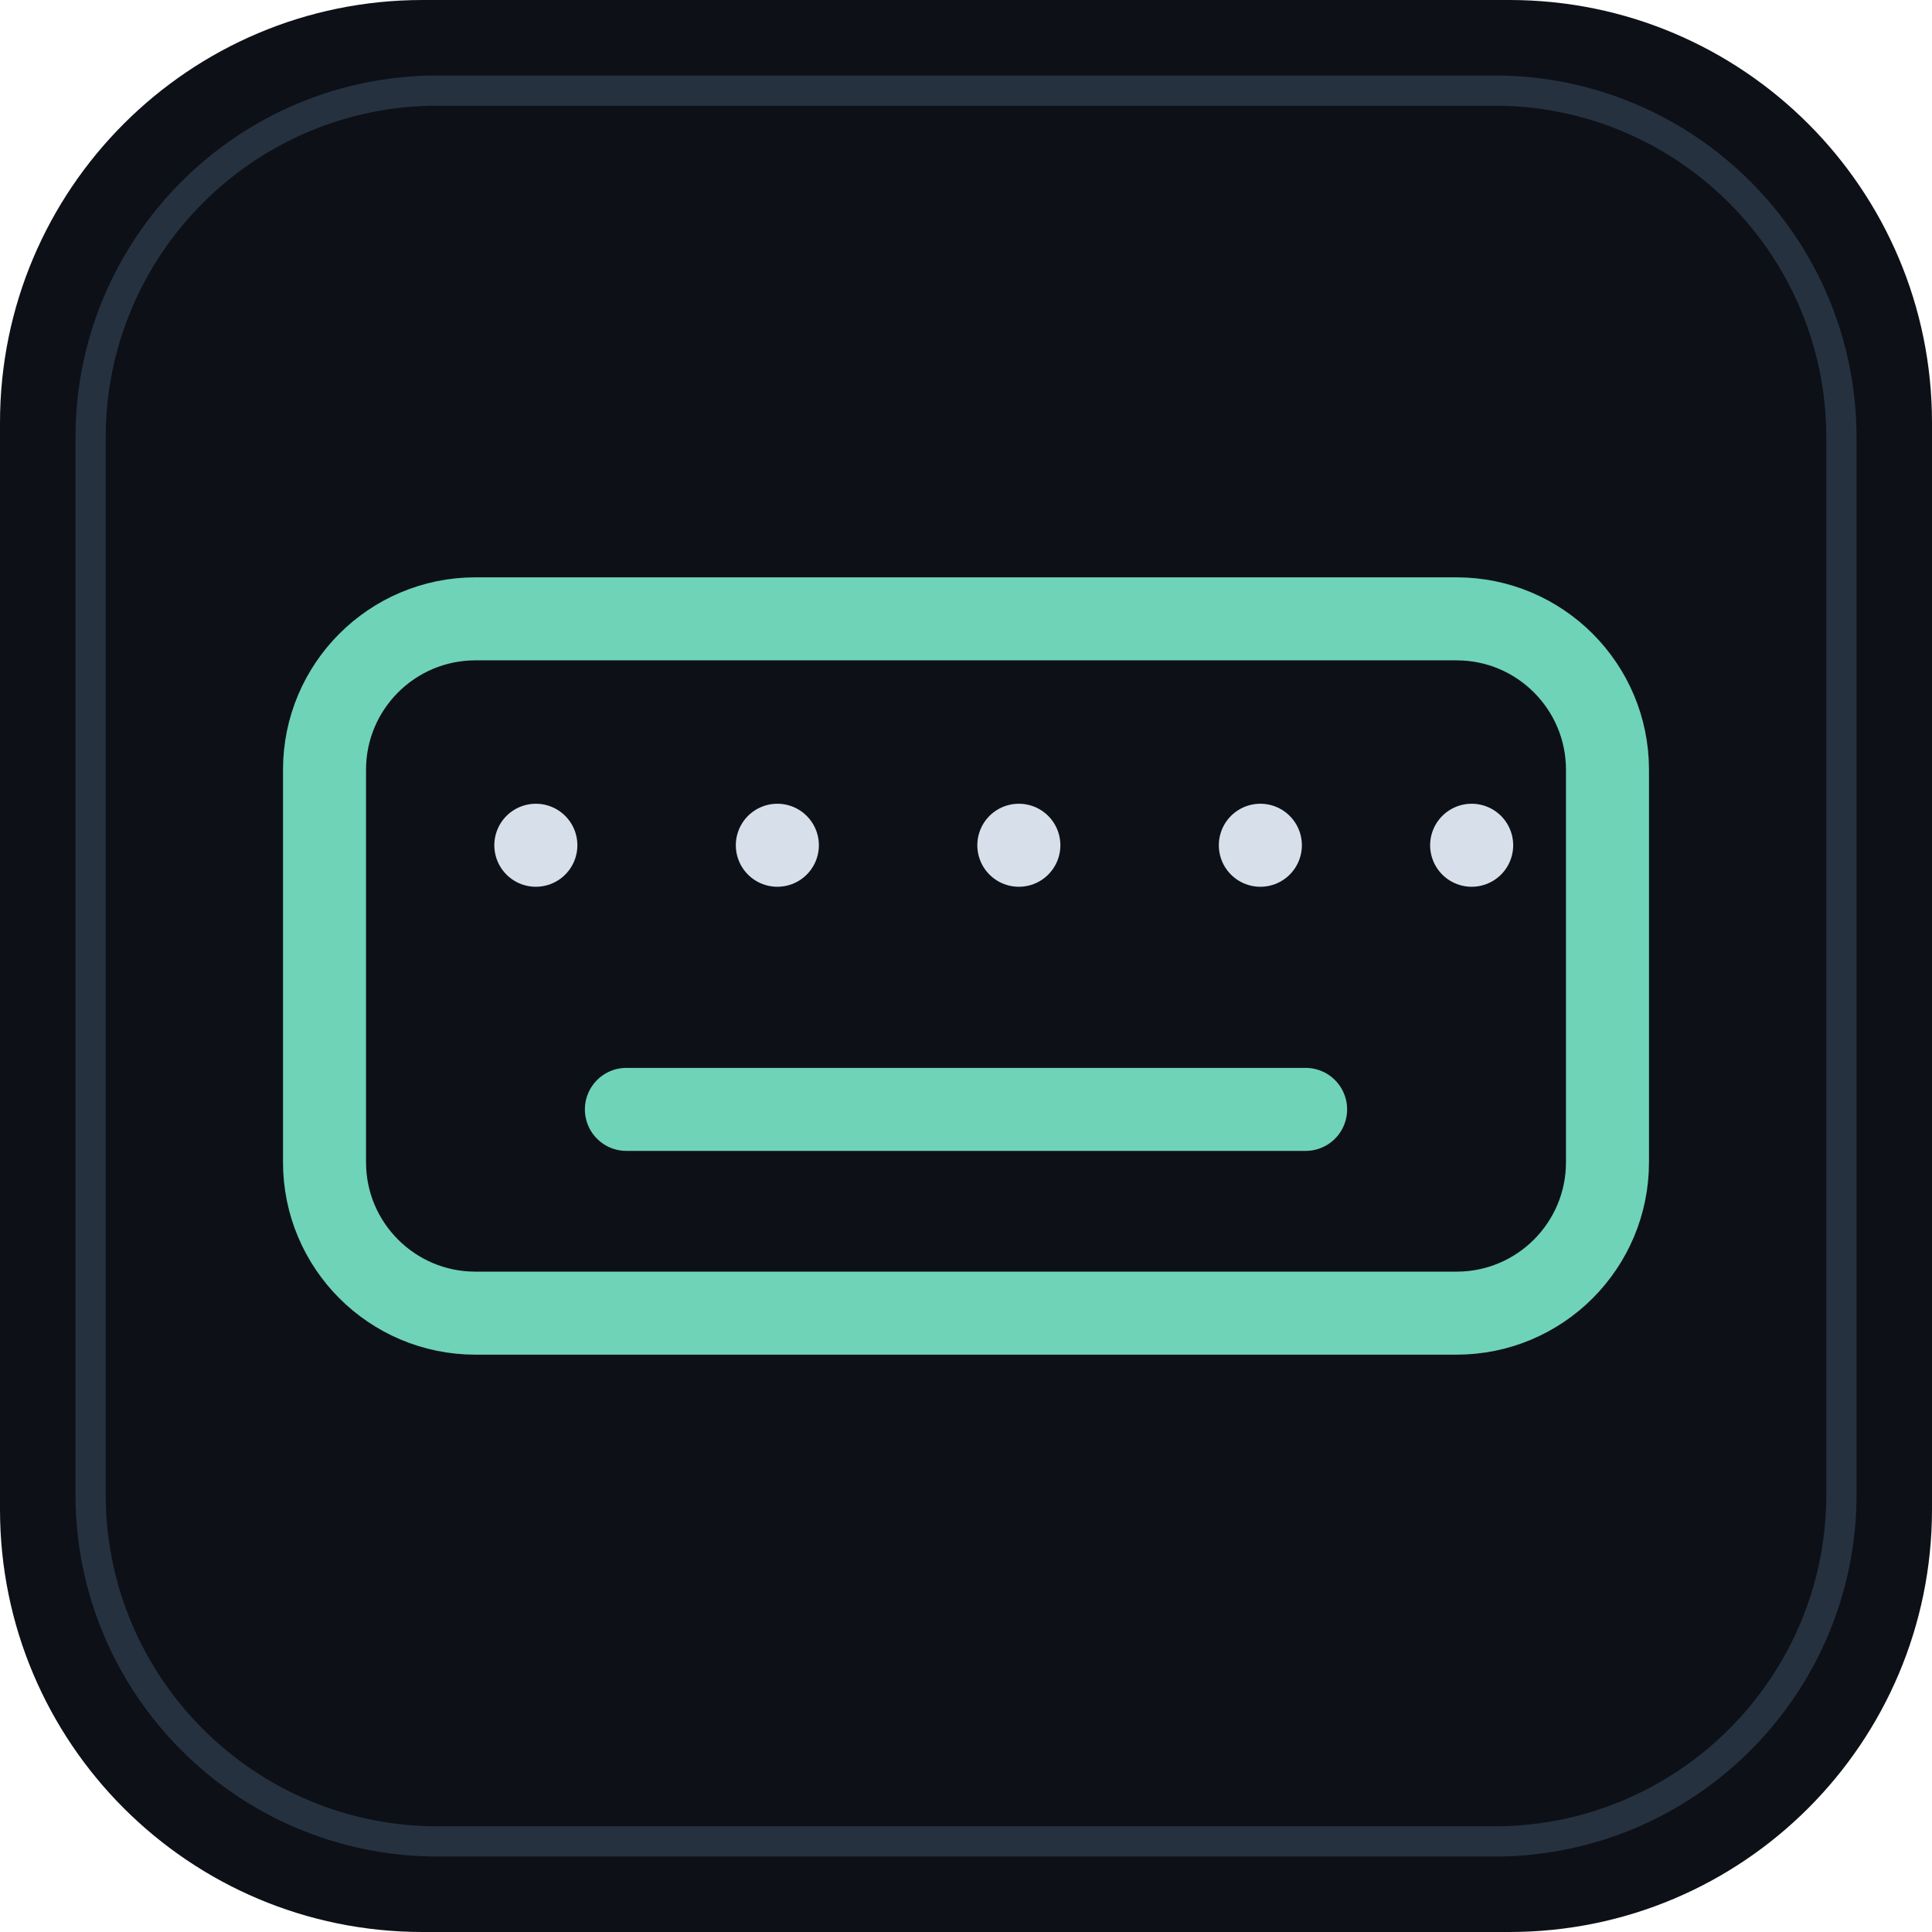
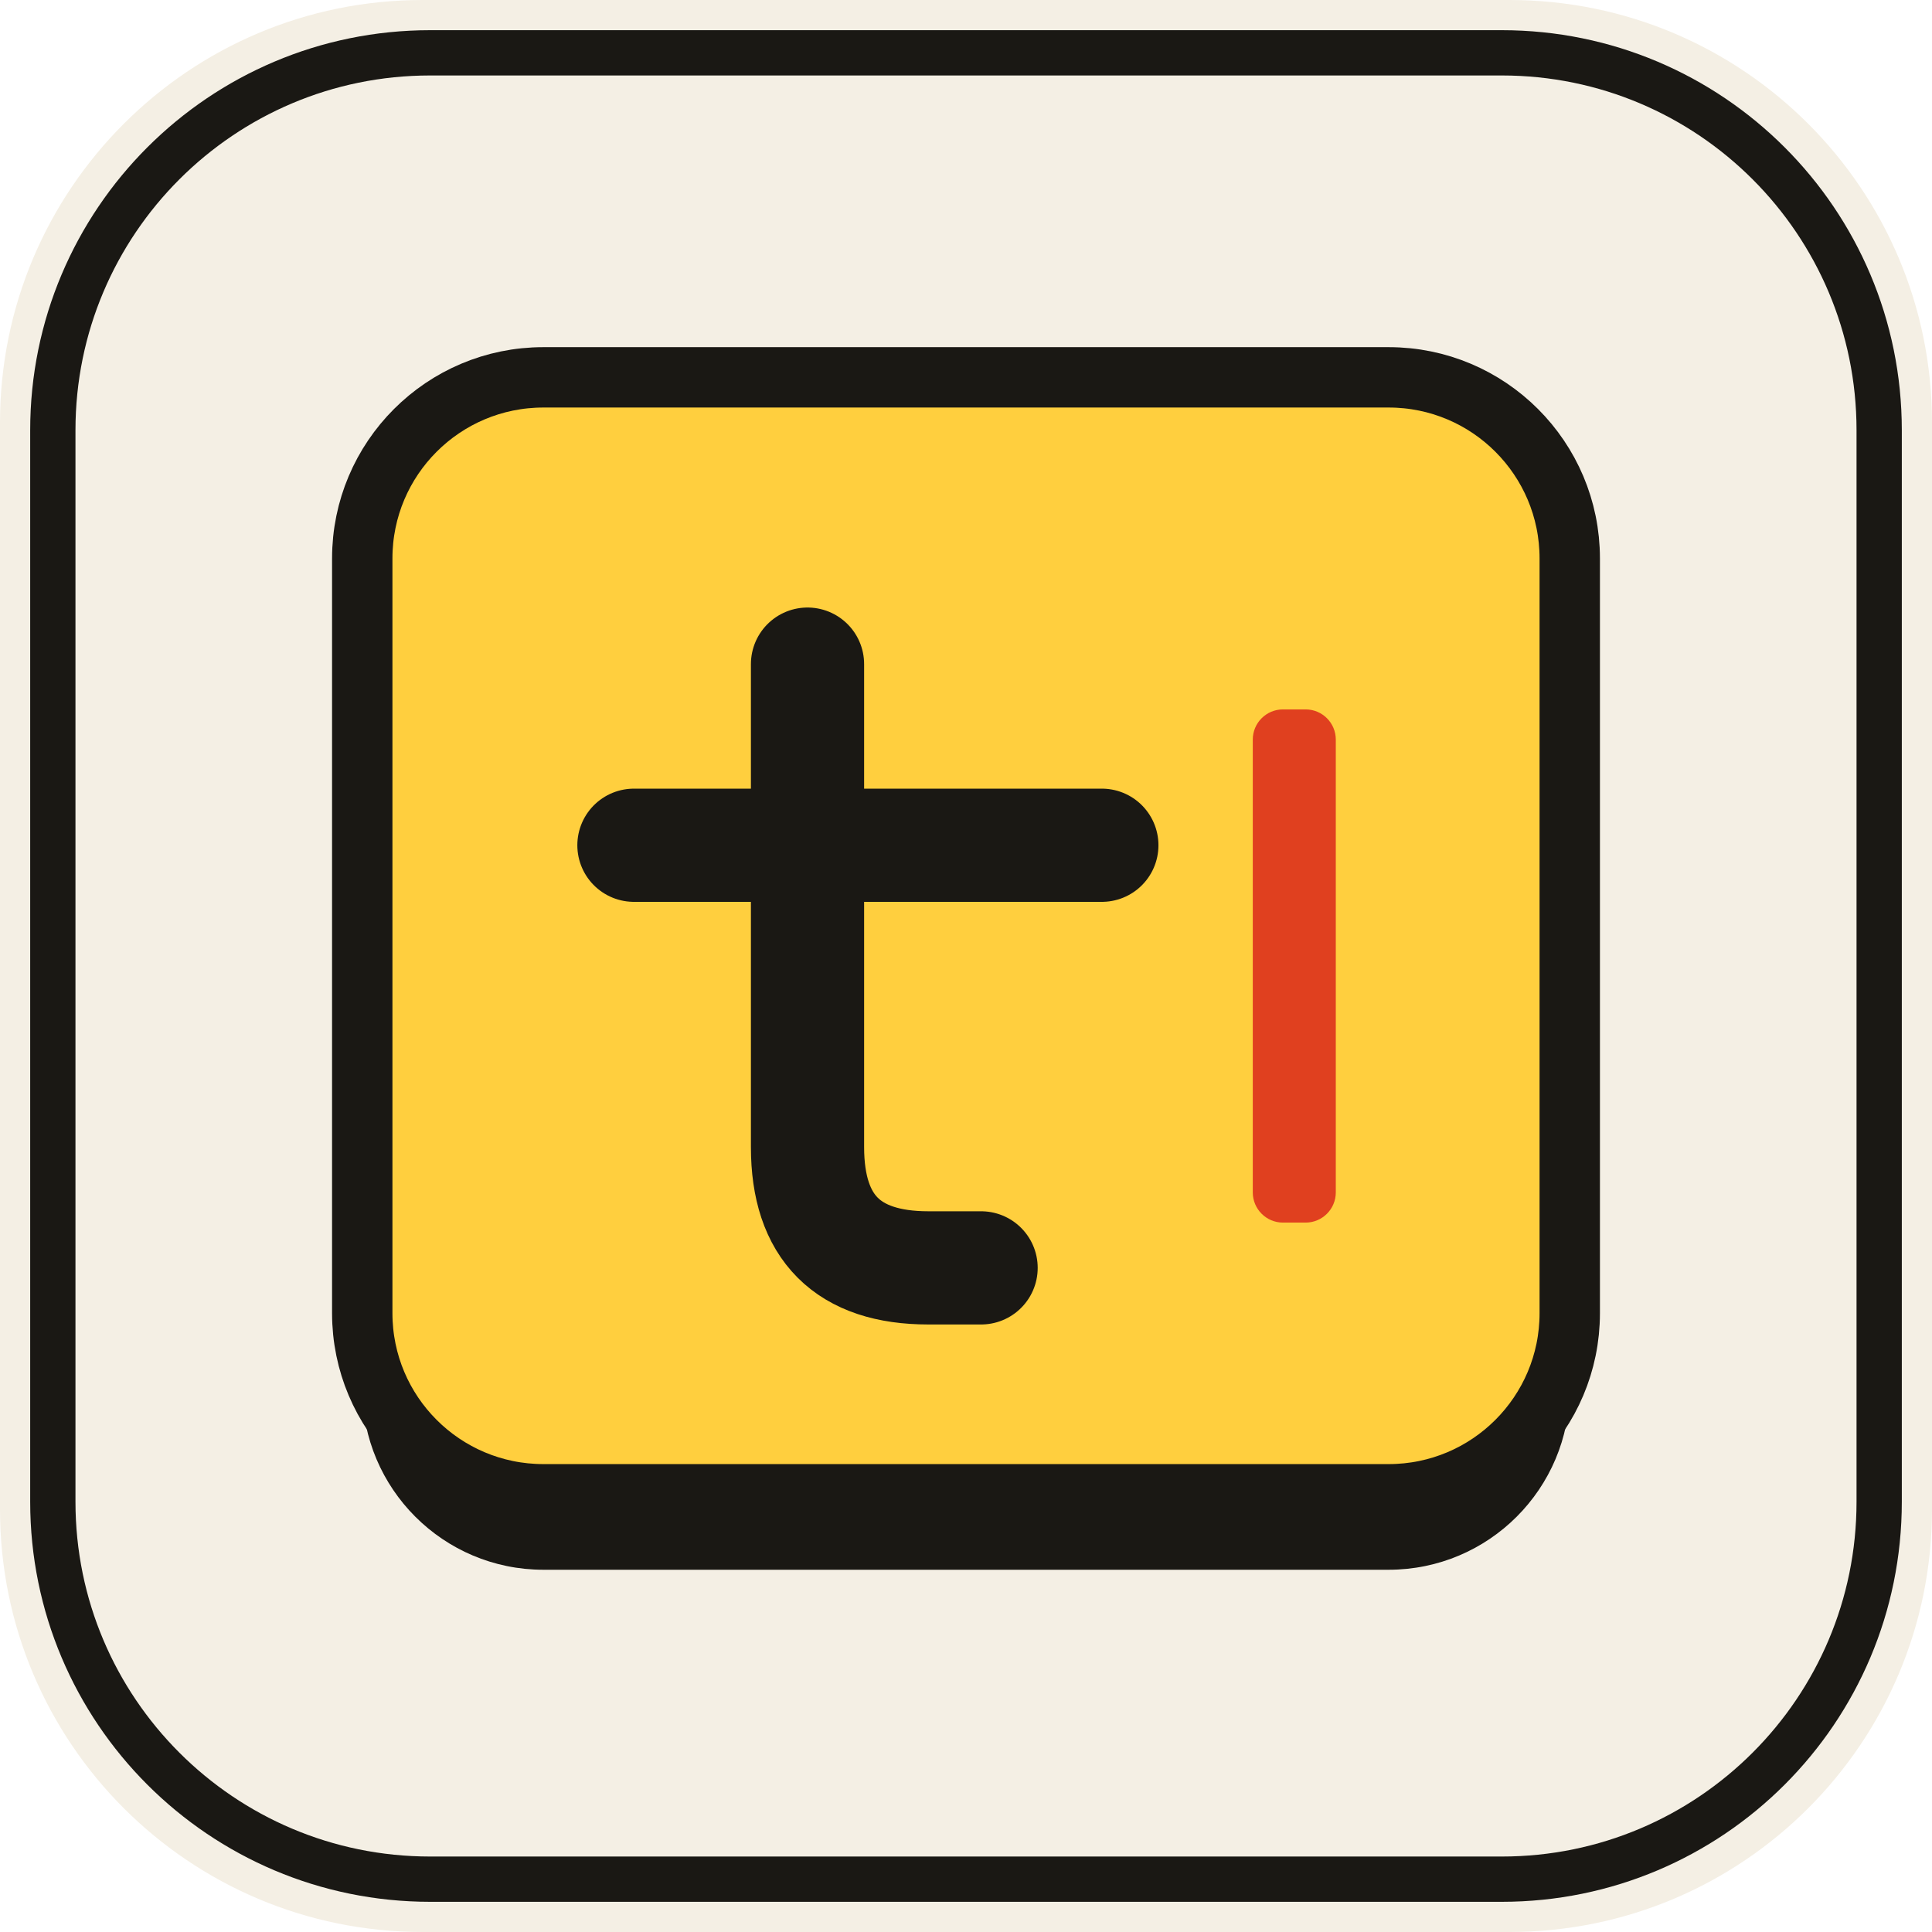
<svg xmlns="http://www.w3.org/2000/svg" viewBox="0 0 512 512">
-   <rect width="512" height="512" rx="112" fill="#0d1117" />
-   <rect x="24" y="24" width="464" height="464" rx="92" fill="none" stroke="#263140" stroke-width="8" />
-   <g fill="none" stroke-linecap="round" stroke-linejoin="round" stroke-width="22">
-     <rect x="86" y="164" width="340" height="184" rx="40" stroke="#6fd3b8" />
-     <path d="M142 224h.01M206 224h.01M270 224h.01M334 224h.01M390 224h.01" stroke="#d7e0ea" />
-     <path d="M166 294h180" stroke="#6fd3b8" />
+   <rect width="512" height="512" rx="112" fill="#f4efe4" />
+   <rect x="14" y="14" width="484" height="484" rx="100" fill="none" stroke="#1a1814" stroke-width="12" />
+   <path d="M96 168a48 48 0 0 1 48-48h224a48 48 0 0 1 48 48v200a48 48 0 0 1-48 48H144a48 48 0 0 1-48-48z" fill="#1a1814" />
+   <path d="M96 148a48 48 0 0 1 48-48h224a48 48 0 0 1 48 48v200a48 48 0 0 1-48 48H144a48 48 0 0 1-48-48z" fill="#ffcf3e" stroke="#1a1814" stroke-width="16" />
+   <g fill="none" stroke="#1a1814" stroke-width="30" stroke-linecap="round" stroke-linejoin="round">
+     <path d="M214 176v128q0 32 32 32h14" />
+     <path d="M168 224h124" />
  </g>
+   <rect x="332" y="188" width="22" height="136" rx="8" fill="#e0401f" />
</svg>
